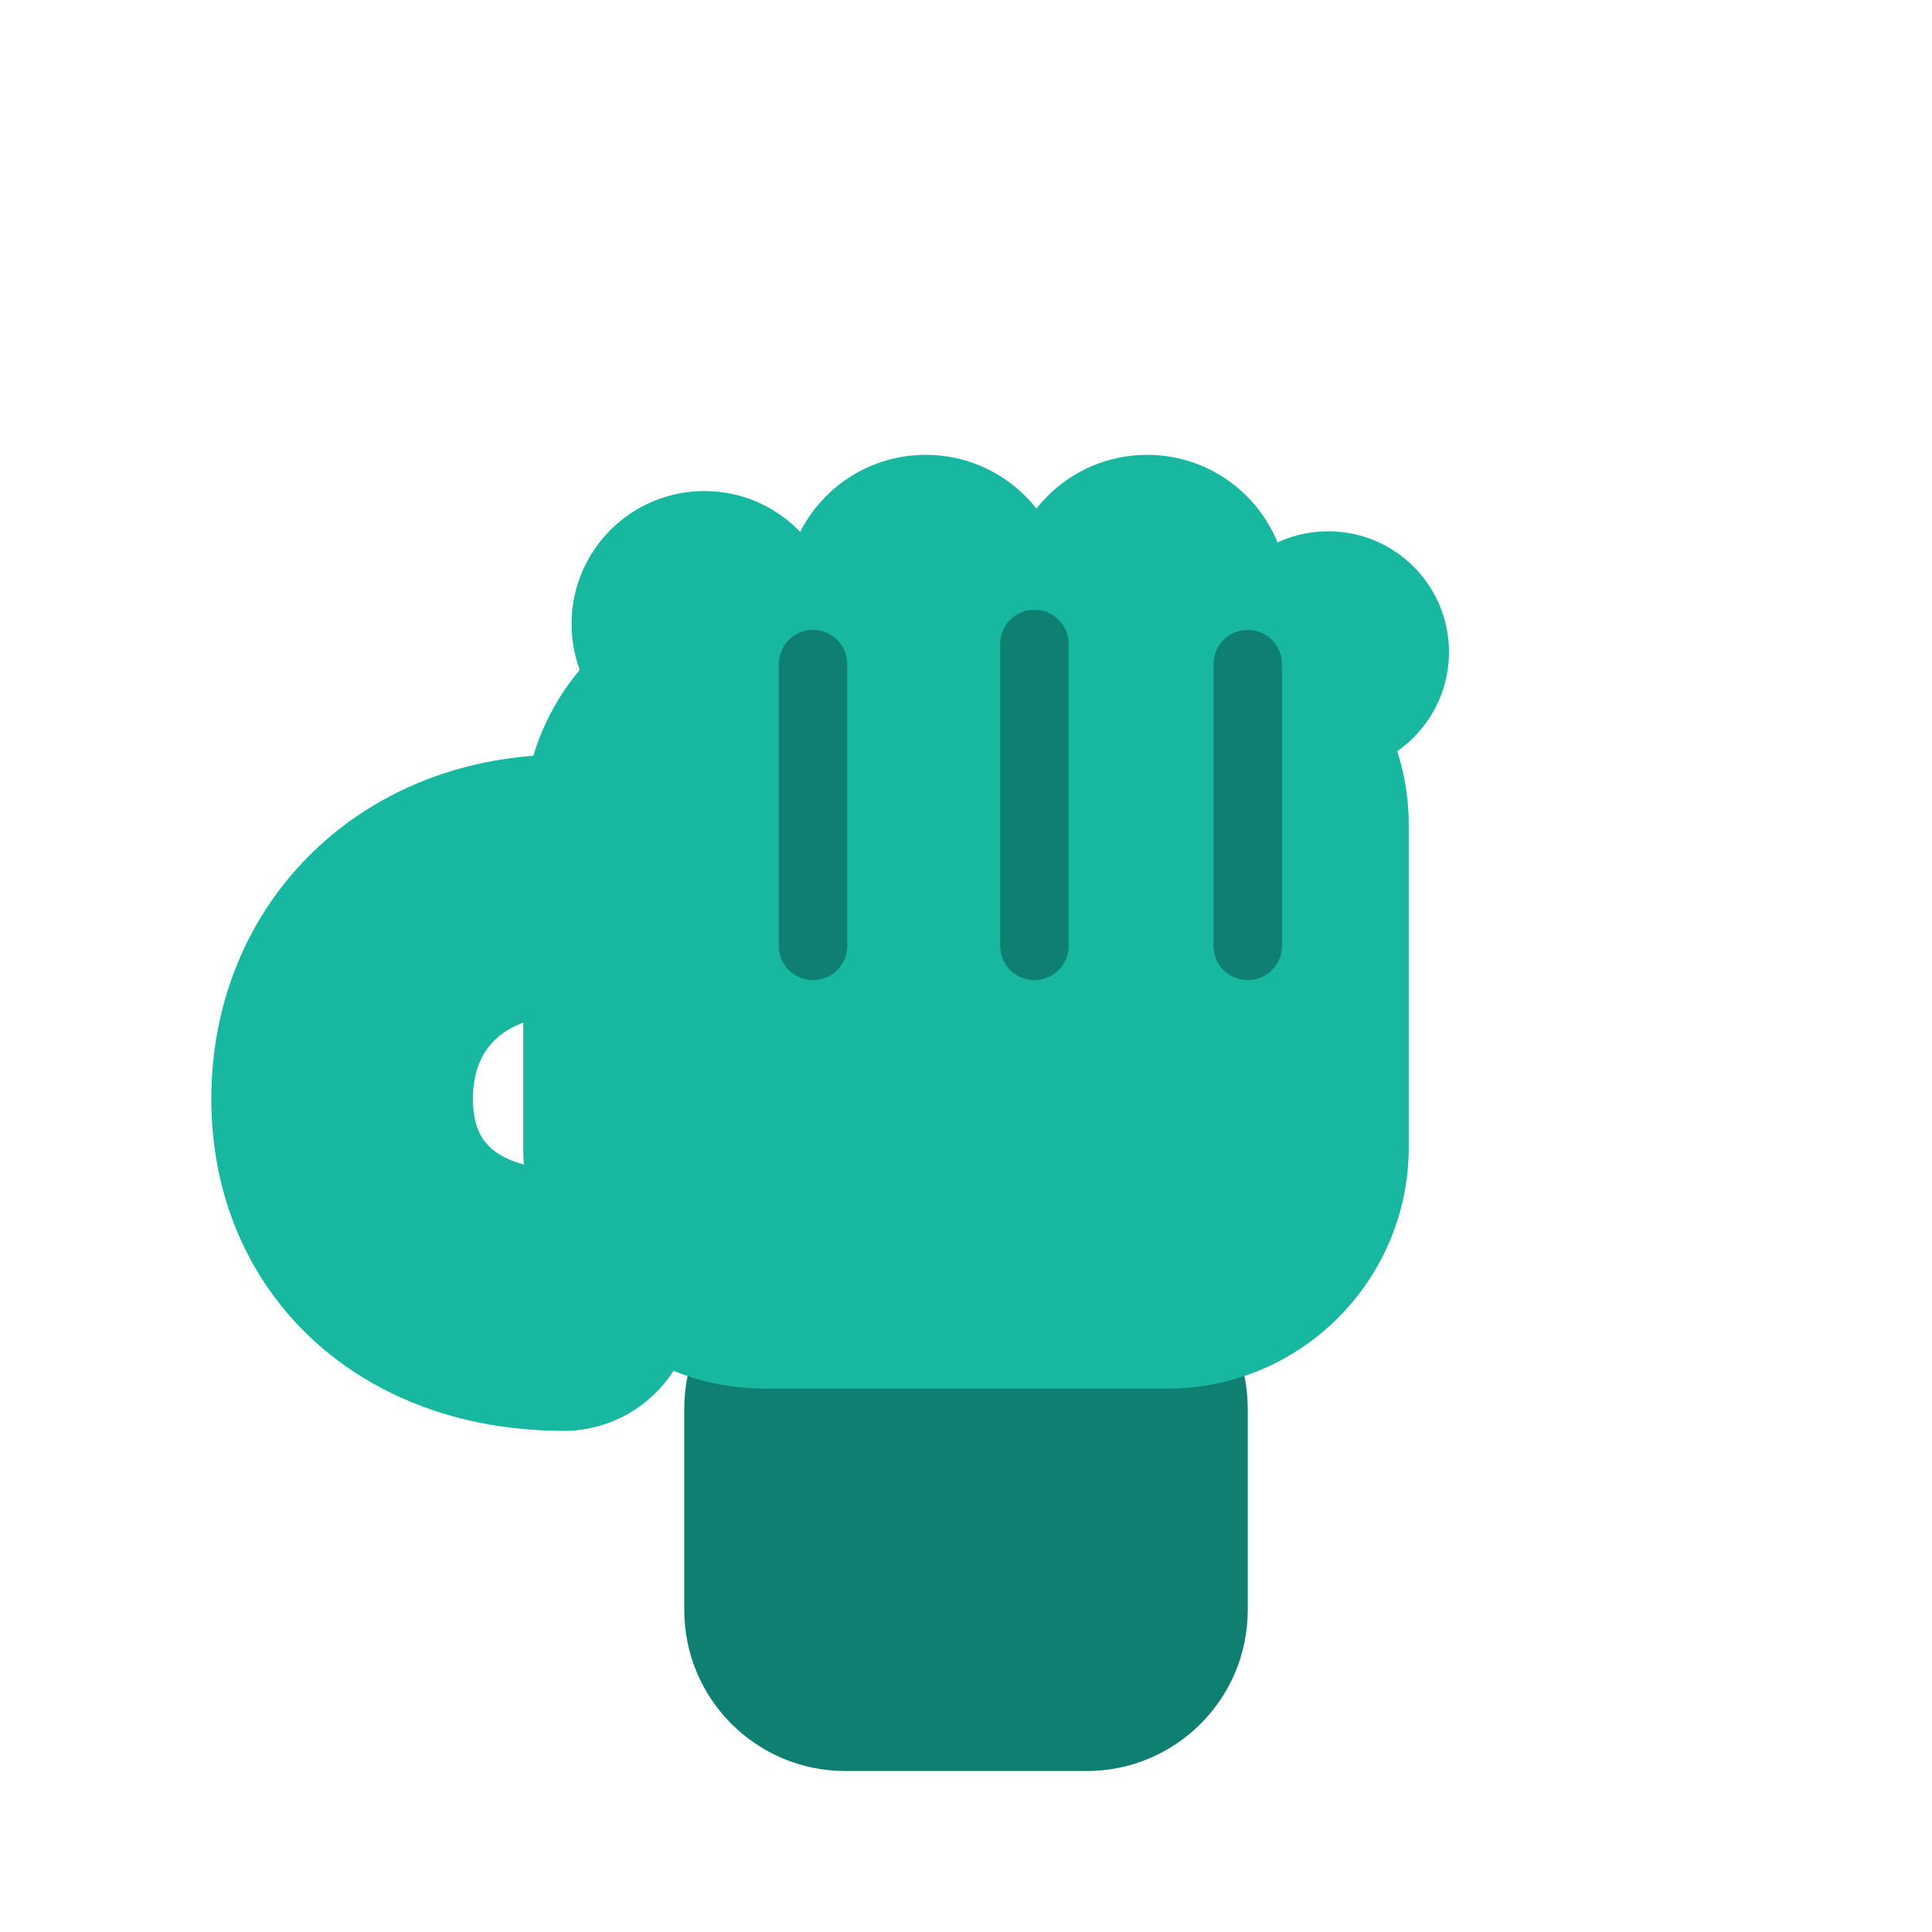
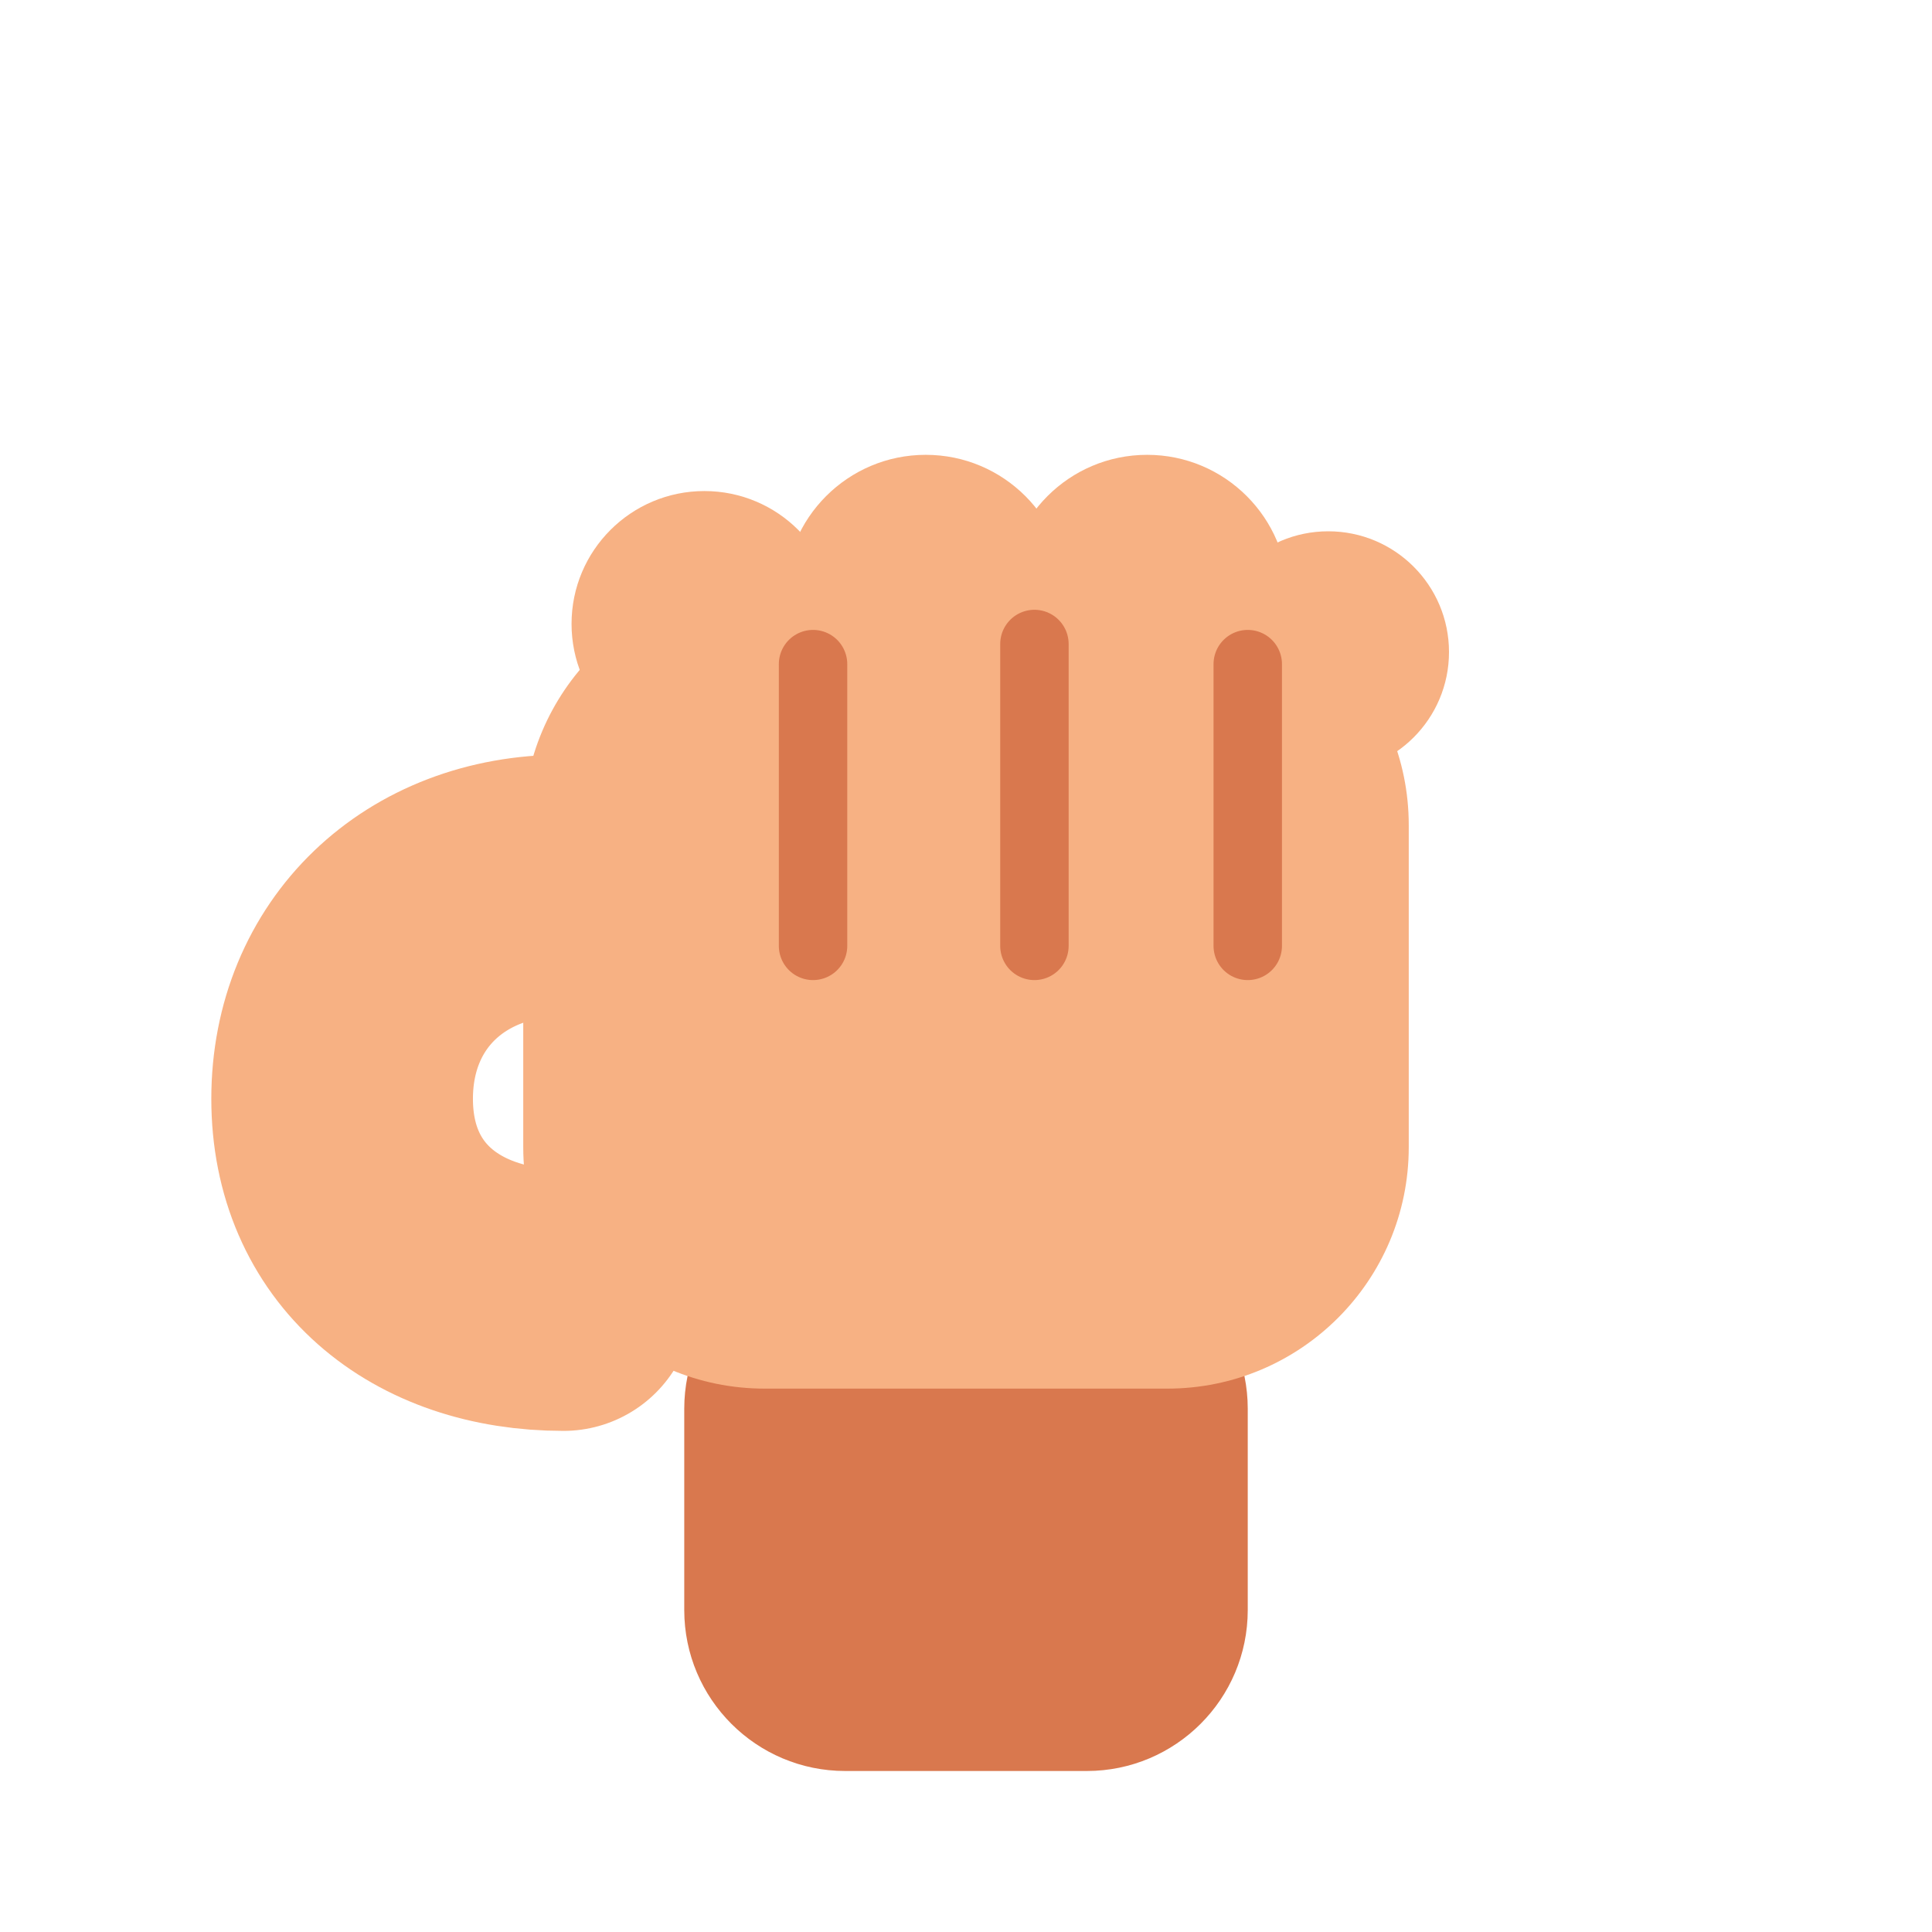
<svg xmlns="http://www.w3.org/2000/svg" viewBox="0 0 48 48" fill="none">
-   <rect x="17" y="31" width="14" height="13" rx="4" fill="#0E7F70" />
-   <path d="M14 22c-3.2 0-5.5 2.2-5.5 5.3s2.3 5 5.5 5" stroke="#18B7A0" stroke-width="6.5" stroke-linecap="round" fill="none" />
-   <rect x="13" y="14.5" width="22" height="20" rx="6" fill="#18B7A0" />
-   <g fill="#18B7A0">
+   <rect x="17" y="31" width="14" height="13" rx="4" fill="#D9784E" />
+   <path d="M14 22c-3.2 0-5.5 2.2-5.5 5.3s2.3 5 5.5 5" stroke="#F7B183" stroke-width="6.5" stroke-linecap="round" fill="none" />
+   <rect x="13" y="14.5" width="22" height="20" rx="6" fill="#F7B183" />
+   <g fill="#F7B183">
    <circle cx="17.5" cy="15.5" r="3.3" />
    <circle cx="23" cy="14.8" r="3.5" />
    <circle cx="28.5" cy="14.8" r="3.5" />
    <circle cx="33" cy="16.2" r="3" />
  </g>
-   <g stroke="#0E7F70" stroke-width="1.7" stroke-linecap="round">
+   <g stroke="#D9784E" stroke-width="1.7" stroke-linecap="round">
    <path d="M20.2 16.5v7" />
    <path d="M25.7 16v7.5" />
    <path d="M31 16.5v7" />
  </g>
</svg>
